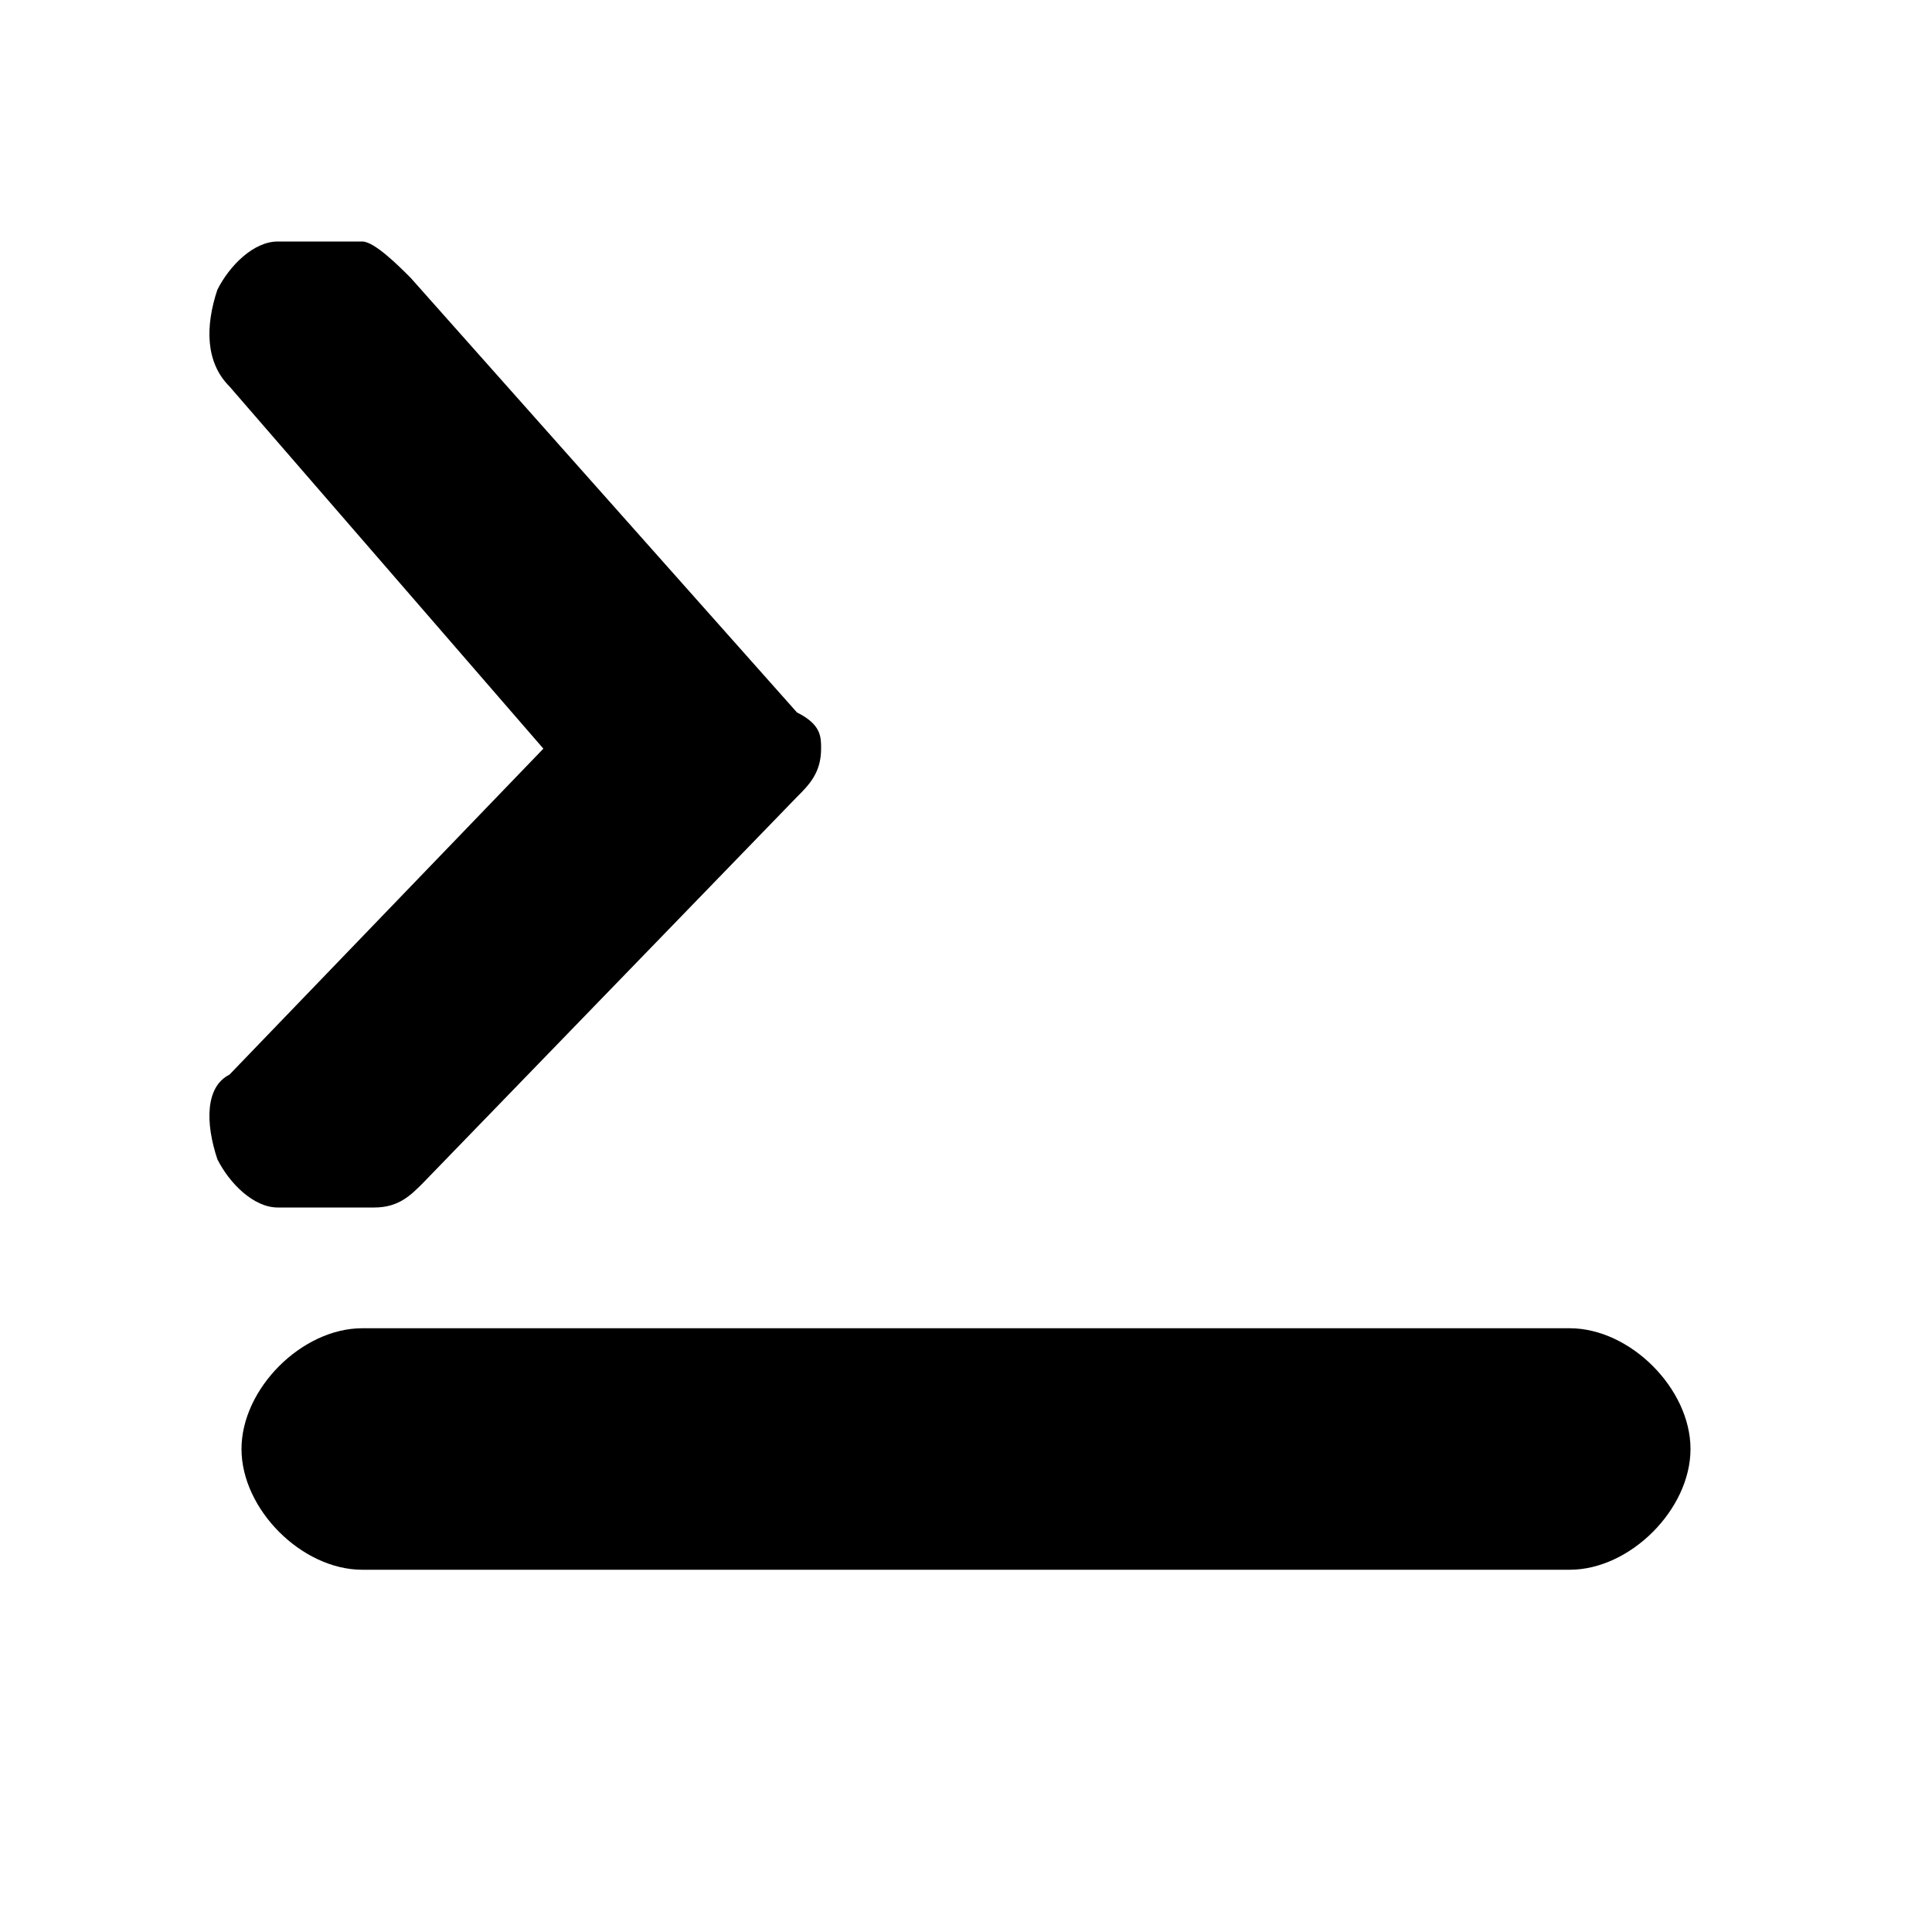
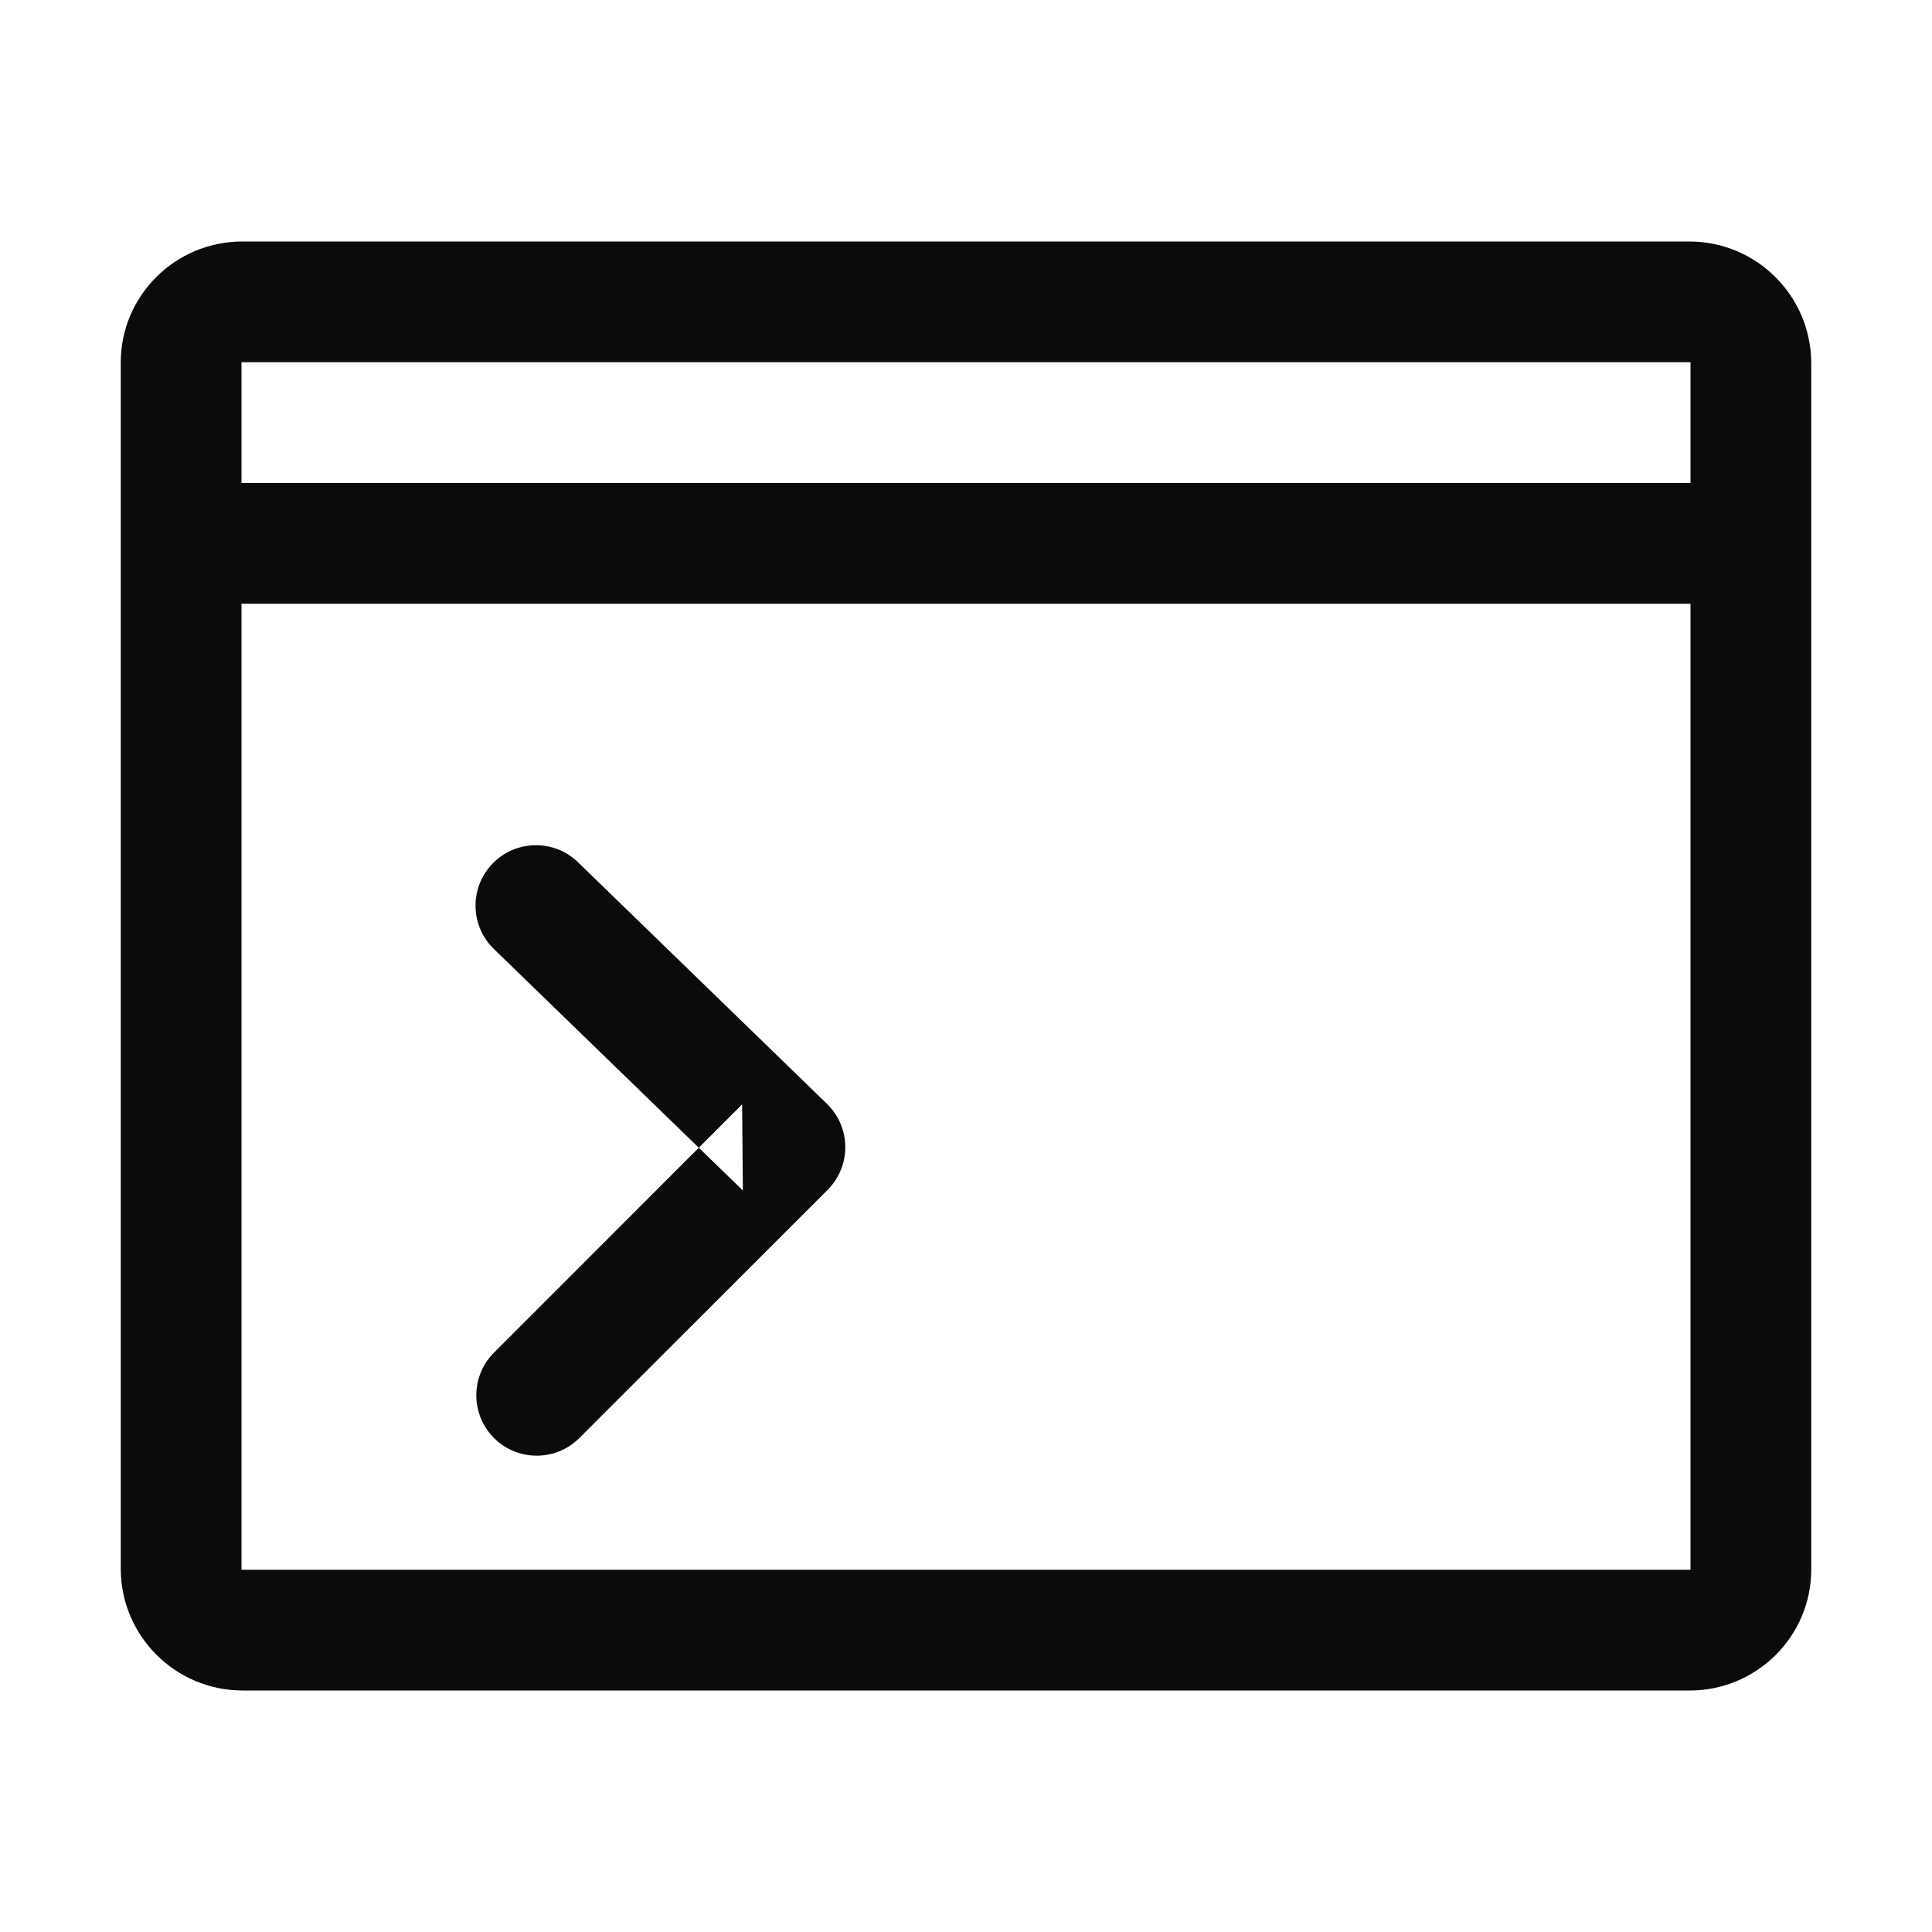
- <svg xmlns="http://www.w3.org/2000/svg" height="16" width="16" viewBox="0 0 16 16">
-   <path d="M13 13H3c-.5 0-1-.5-1-1s.5-1 1-1h10c.5 0 1 .5 1 1s-.5 1-1 1zM6.6 5.9L3.4 2.3C3.3 2.2 3.1 2 3 2h-.7c-.2 0-.4.2-.5.4-.1.3-.1.6.1.8l2.6 3-2.6 2.7c-.2.1-.2.4-.1.7.1.2.3.4.5.4h.8c.2 0 .3-.1.4-.2l3.1-3.2c.1-.1.2-.2.2-.4 0-.1 0-.2-.2-.3z" />
+ <svg xmlns="http://www.w3.org/2000/svg" width="16" height="16" viewBox="0 0 16 16" fill="#0b0b0b" fill-rule="evenodd">
+   <path d="M14 4V3H2v1h12zm0 1v8H2V5h12zM1 3.002C1 2.45 1.45 2 2.007 2h11.986A1.01 1.01 0 0 1 15 3.002v9.996C15 13.55 14.55 14 13.993 14H2.007A1.01 1.01 0 0 1 1 12.998V3.002z" />
+   <path d="M4.09 7.859l2.062 2-.006-.713-2.061 2.062a.5.5 0 0 0 .707.707l2.062-2.061a.5.5 0 0 0-.006-.713l-2.061-2a.5.5 0 1 0-.697.718z" />
</svg>
